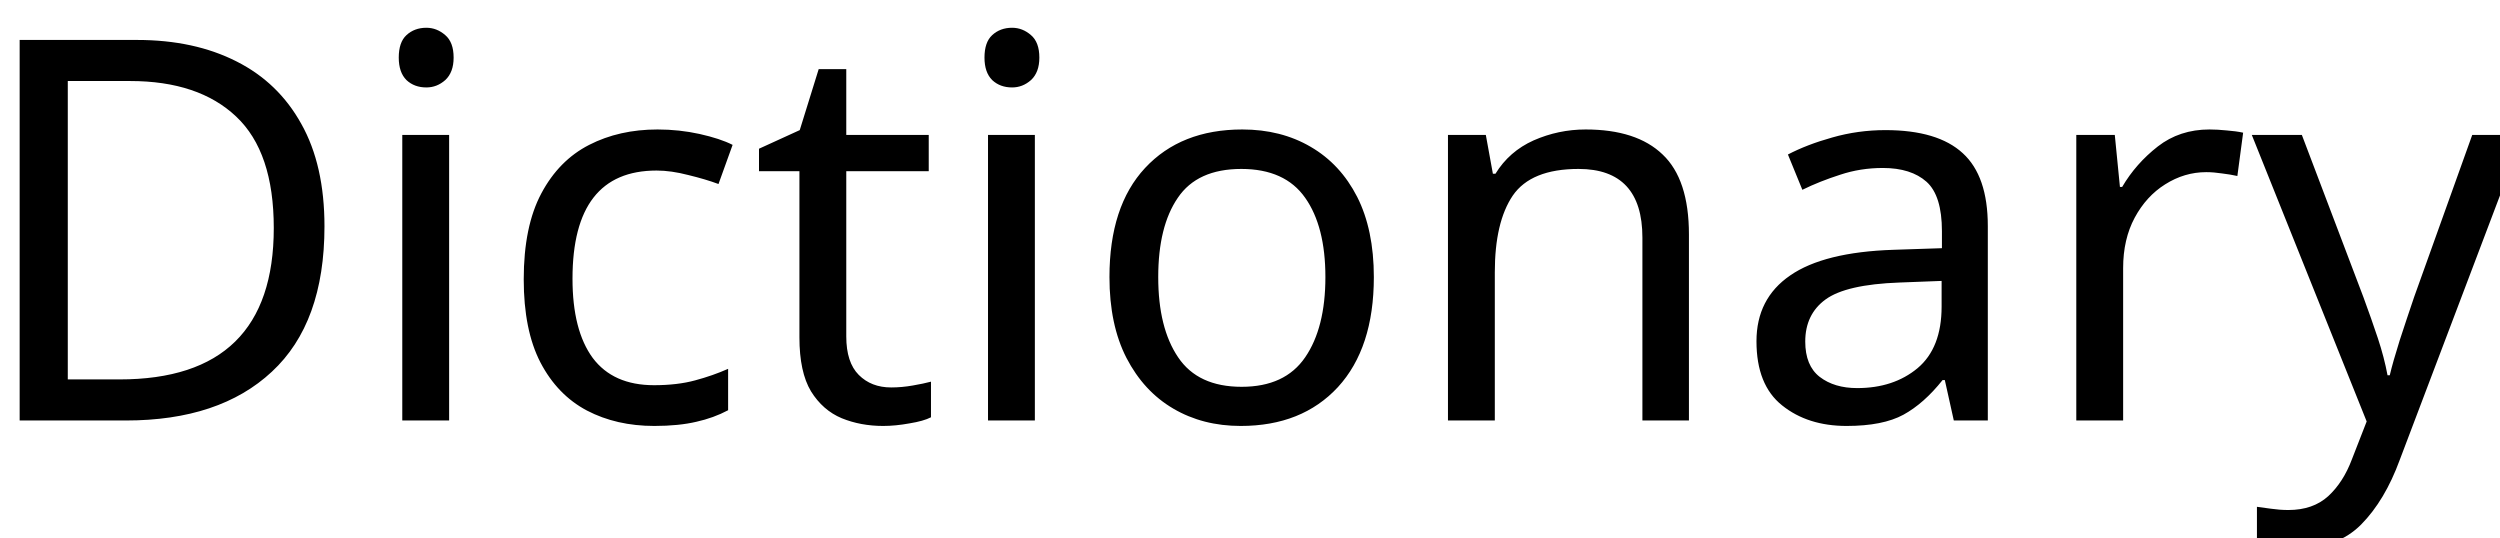
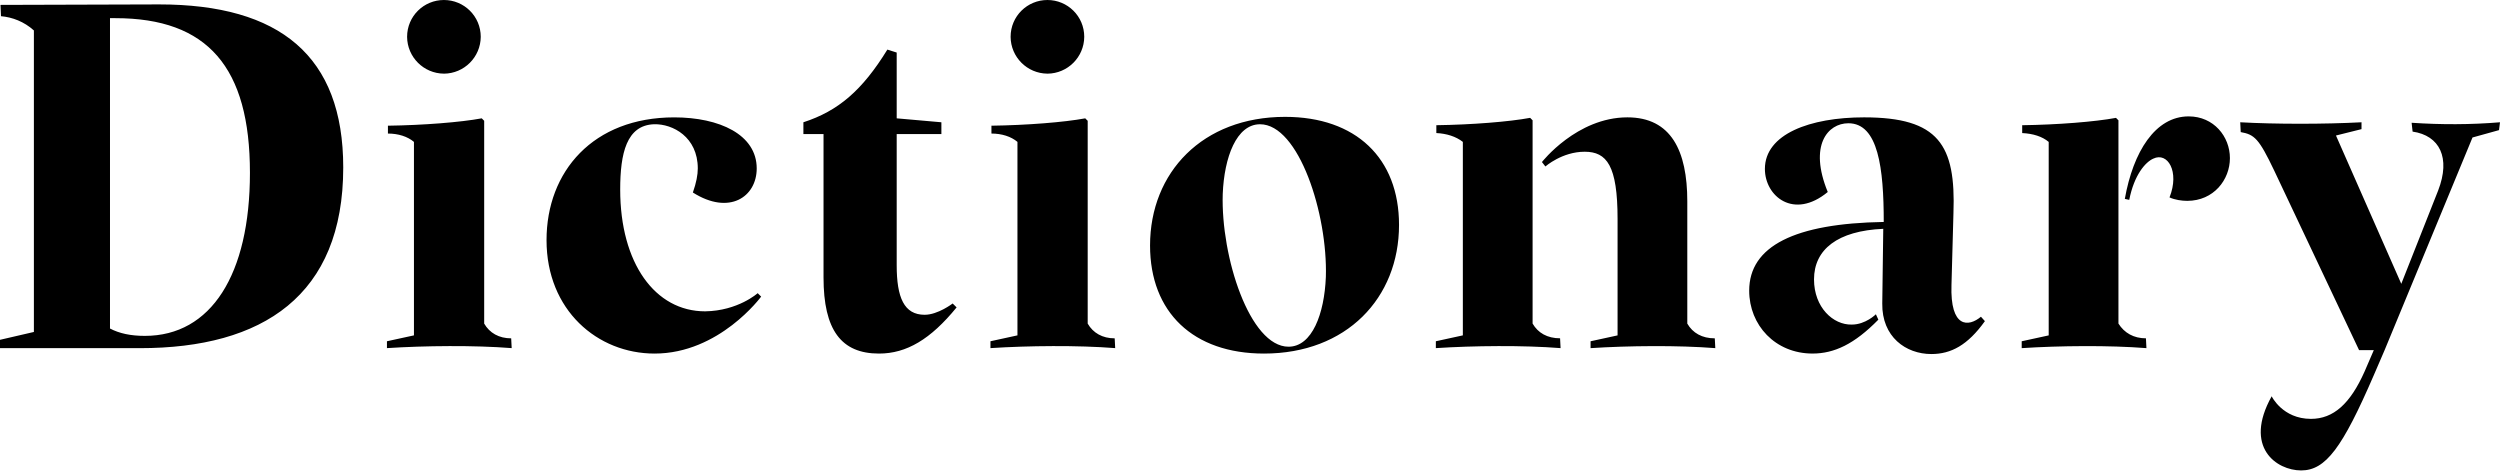
- <svg xmlns="http://www.w3.org/2000/svg" width="121.743mm" height="26.16mm" viewBox="0 0 121.743 26.16" version="1.1" id="svg5">
-   <defs id="defs2" />
-   <g id="layer1" transform="translate(-37.96465,-100.1247)">
-     <text xml:space="preserve" style="font-size:25.953px;line-height:1.25;font-family:P052;-inkscape-font-specification:P052;stroke-width:0.649" x="36.407" y="120.601" id="text740">
-       <tspan id="tspan738" style="font-style:normal;font-variant:normal;font-weight:normal;font-stretch:normal;font-family:Gilland;-inkscape-font-specification:Gilland;stroke-width:0.649" x="36.407" y="120.601">Dictionary</tspan>
-     </text>
-   </g>
+ <svg xmlns="http://www.w3.org/2000/svg" width="499.366" height="93.967" viewBox="0 0 132.124 24.862">
+   <path d="M.026.259l.026.597c.597.052 1.22.285 1.739.753v15.935L0 17.959v.441h7.396c6.488 0 10.744-2.777 10.744-9.551 0-5.891-3.348-8.616-9.732-8.616zm7.63 17.492c-.753 0-1.35-.13-1.843-.389V.96h.285c4.879 0 7.111 2.595 7.111 8.175 0 5.372-2.05 8.616-5.554 8.616zM23.461 3.893a1.96 1.96 0 0 0 1.946-1.946C25.407.856 24.525 0 23.461 0s-1.946.856-1.946 1.946a1.96 1.96 0 0 0 1.946 1.946zm3.555 13.988c-.649 0-1.142-.285-1.427-.779V6.384l-.13-.13c-1.116.208-3.088.363-4.957.389v.415c.545 0 1.038.156 1.375.441v10.225l-1.427.311v.363c1.998-.13 4.62-.156 6.592 0zm7.578.805c3.426 0 5.632-3.01 5.632-3.01l-.182-.182s-1.038.934-2.777.96c-2.647 0-4.49-2.543-4.49-6.436 0-1.92.337-3.4 1.791-3.452.986-.026 2.31.675 2.31 2.336 0 .337-.078.753-.26 1.272 1.92 1.22 3.374.234 3.374-1.272 0-1.791-1.972-2.699-4.36-2.699-4.282 0-6.748 2.855-6.748 6.488 0 3.711 2.699 5.995 5.71 5.995zm15.754-2.647s-.779.597-1.479.597c-1.09 0-1.479-.908-1.479-2.621v-6.93h2.362v-.623l-2.362-.208V2.777l-.493-.156c-1.324 2.154-2.595 3.244-4.438 3.841v.623h1.064v7.578c0 2.777.934 4.023 2.933 4.023 1.453 0 2.725-.753 4.1-2.44zm5.008-12.146a1.96 1.96 0 0 0 1.946-1.946C57.303.856 56.42 0 55.356 0S53.41.856 53.41 1.946a1.96 1.96 0 0 0 1.946 1.946zm3.555 13.988c-.649 0-1.142-.285-1.427-.779V6.384l-.13-.13c-1.116.208-3.088.363-4.957.389v.415c.545 0 1.038.156 1.375.441v10.225l-1.427.311v.363c1.998-.13 4.62-.156 6.592 0zm7.89.805c4.36 0 7.137-2.933 7.137-6.8 0-3.53-2.284-5.71-6.021-5.71-4.36 0-7.137 2.933-7.137 6.8 0 3.53 2.284 5.71 6.021 5.71zm1.298-.363c-2.05 0-3.581-4.749-3.478-8.071.078-1.946.727-3.685 1.972-3.685 2.05 0 3.581 4.749 3.478 8.071-.078 1.946-.727 3.685-1.972 3.685zm22.527-.442c-.675 0-1.168-.285-1.453-.779V10.64c0-2.673-.856-4.438-3.166-4.438-2.673 0-4.516 2.362-4.516 2.362l.182.234s.882-.779 2.076-.779c1.168 0 1.739.727 1.739 3.555v6.151l-1.427.311v.363c1.998-.13 4.62-.156 6.592 0zM80.997 6.358l-.13-.13c-1.116.208-3.088.363-4.957.389v.415c.545.026 1.038.182 1.401.467v10.225l-1.427.311v.363c1.998-.13 4.62-.156 6.592 0l-.026-.519c-.675 0-1.168-.285-1.453-.779zm23.695 10.381c-.649.545-1.635.623-1.557-1.687l.104-3.789c.13-3.607-.779-5.061-4.723-5.061-2.855 0-5.242.882-5.242 2.725 0 1.453 1.531 2.699 3.322 1.22-1.012-2.465 0-3.633 1.09-3.633 1.583 0 1.869 2.388 1.869 5.216-4.697.078-7.111 1.272-7.111 3.633 0 1.817 1.375 3.322 3.348 3.322 1.142 0 2.206-.493 3.478-1.791l-.13-.285s-.545.545-1.272.545c-.986.026-1.998-.908-1.998-2.388 0-1.583 1.246-2.569 3.659-2.673v.026l-.052 3.919c-.026 1.765 1.246 2.673 2.595 2.673 1.038 0 1.92-.467 2.829-1.739zM115.67 6.151c-1.765 0-2.933 1.869-3.374 4.36l.234.052c.26-1.324.856-1.998 1.272-2.18.753-.363 1.401.675.856 2.05.285.13.649.182.934.182 1.401 0 2.258-1.116 2.258-2.258s-.856-2.206-2.18-2.206zm-3.711.208l-.13-.13c-1.116.208-3.088.363-4.957.389v.415c.571.026 1.064.182 1.401.467v10.225l-1.427.311v.363c1.998-.13 4.62-.156 6.592 0l-.026-.519c-.649 0-1.142-.285-1.453-.779zm20.165.103c-1.557.13-3.114.13-4.671.026l.052.467c1.427.208 2.024 1.375 1.35 3.114L126.907 15l-3.452-7.838 1.35-.337v-.363c-1.972.104-4.542.104-6.41 0l.026.519c.727.13.96.337 1.765 2.024l4.49 9.499h.779l-.493 1.142c-.753 1.687-1.635 2.491-2.829 2.491-1.505 0-2.076-1.194-2.076-1.194-1.505 2.699.26 3.919 1.557 3.919s2.18-1.194 3.841-5.035l.571-1.324 4.645-11.237 1.401-.389z" />
</svg>
